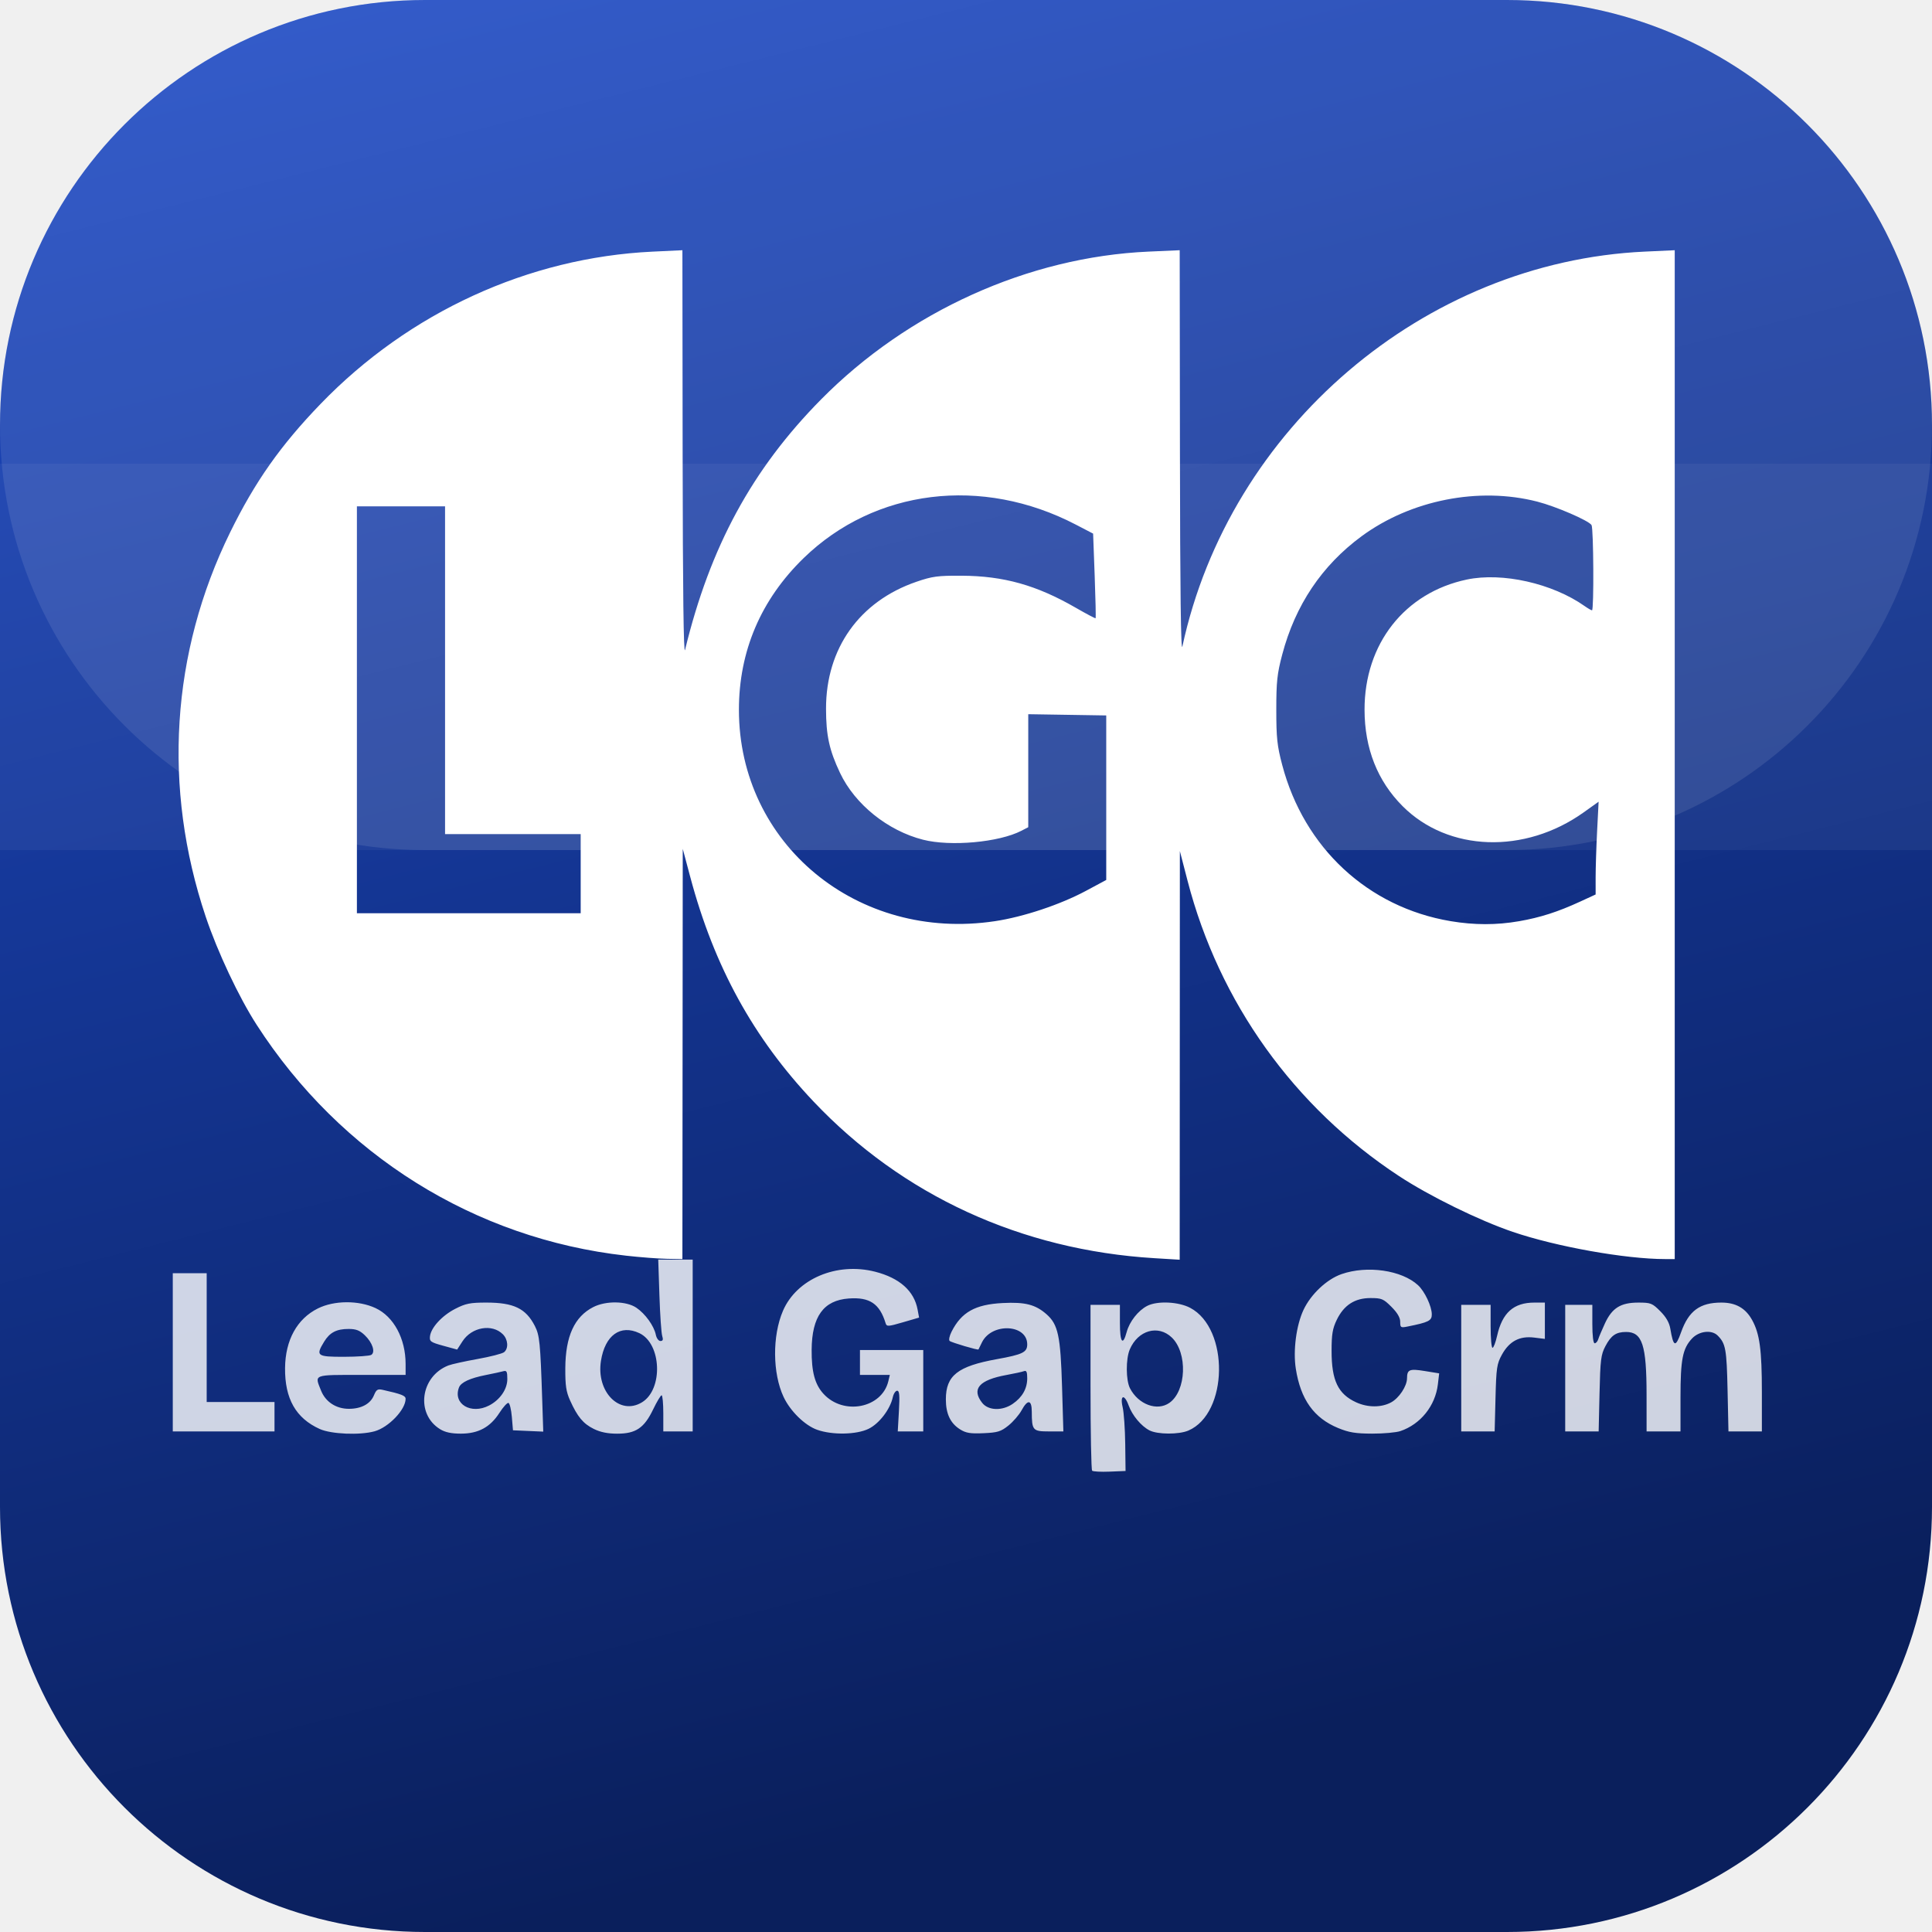
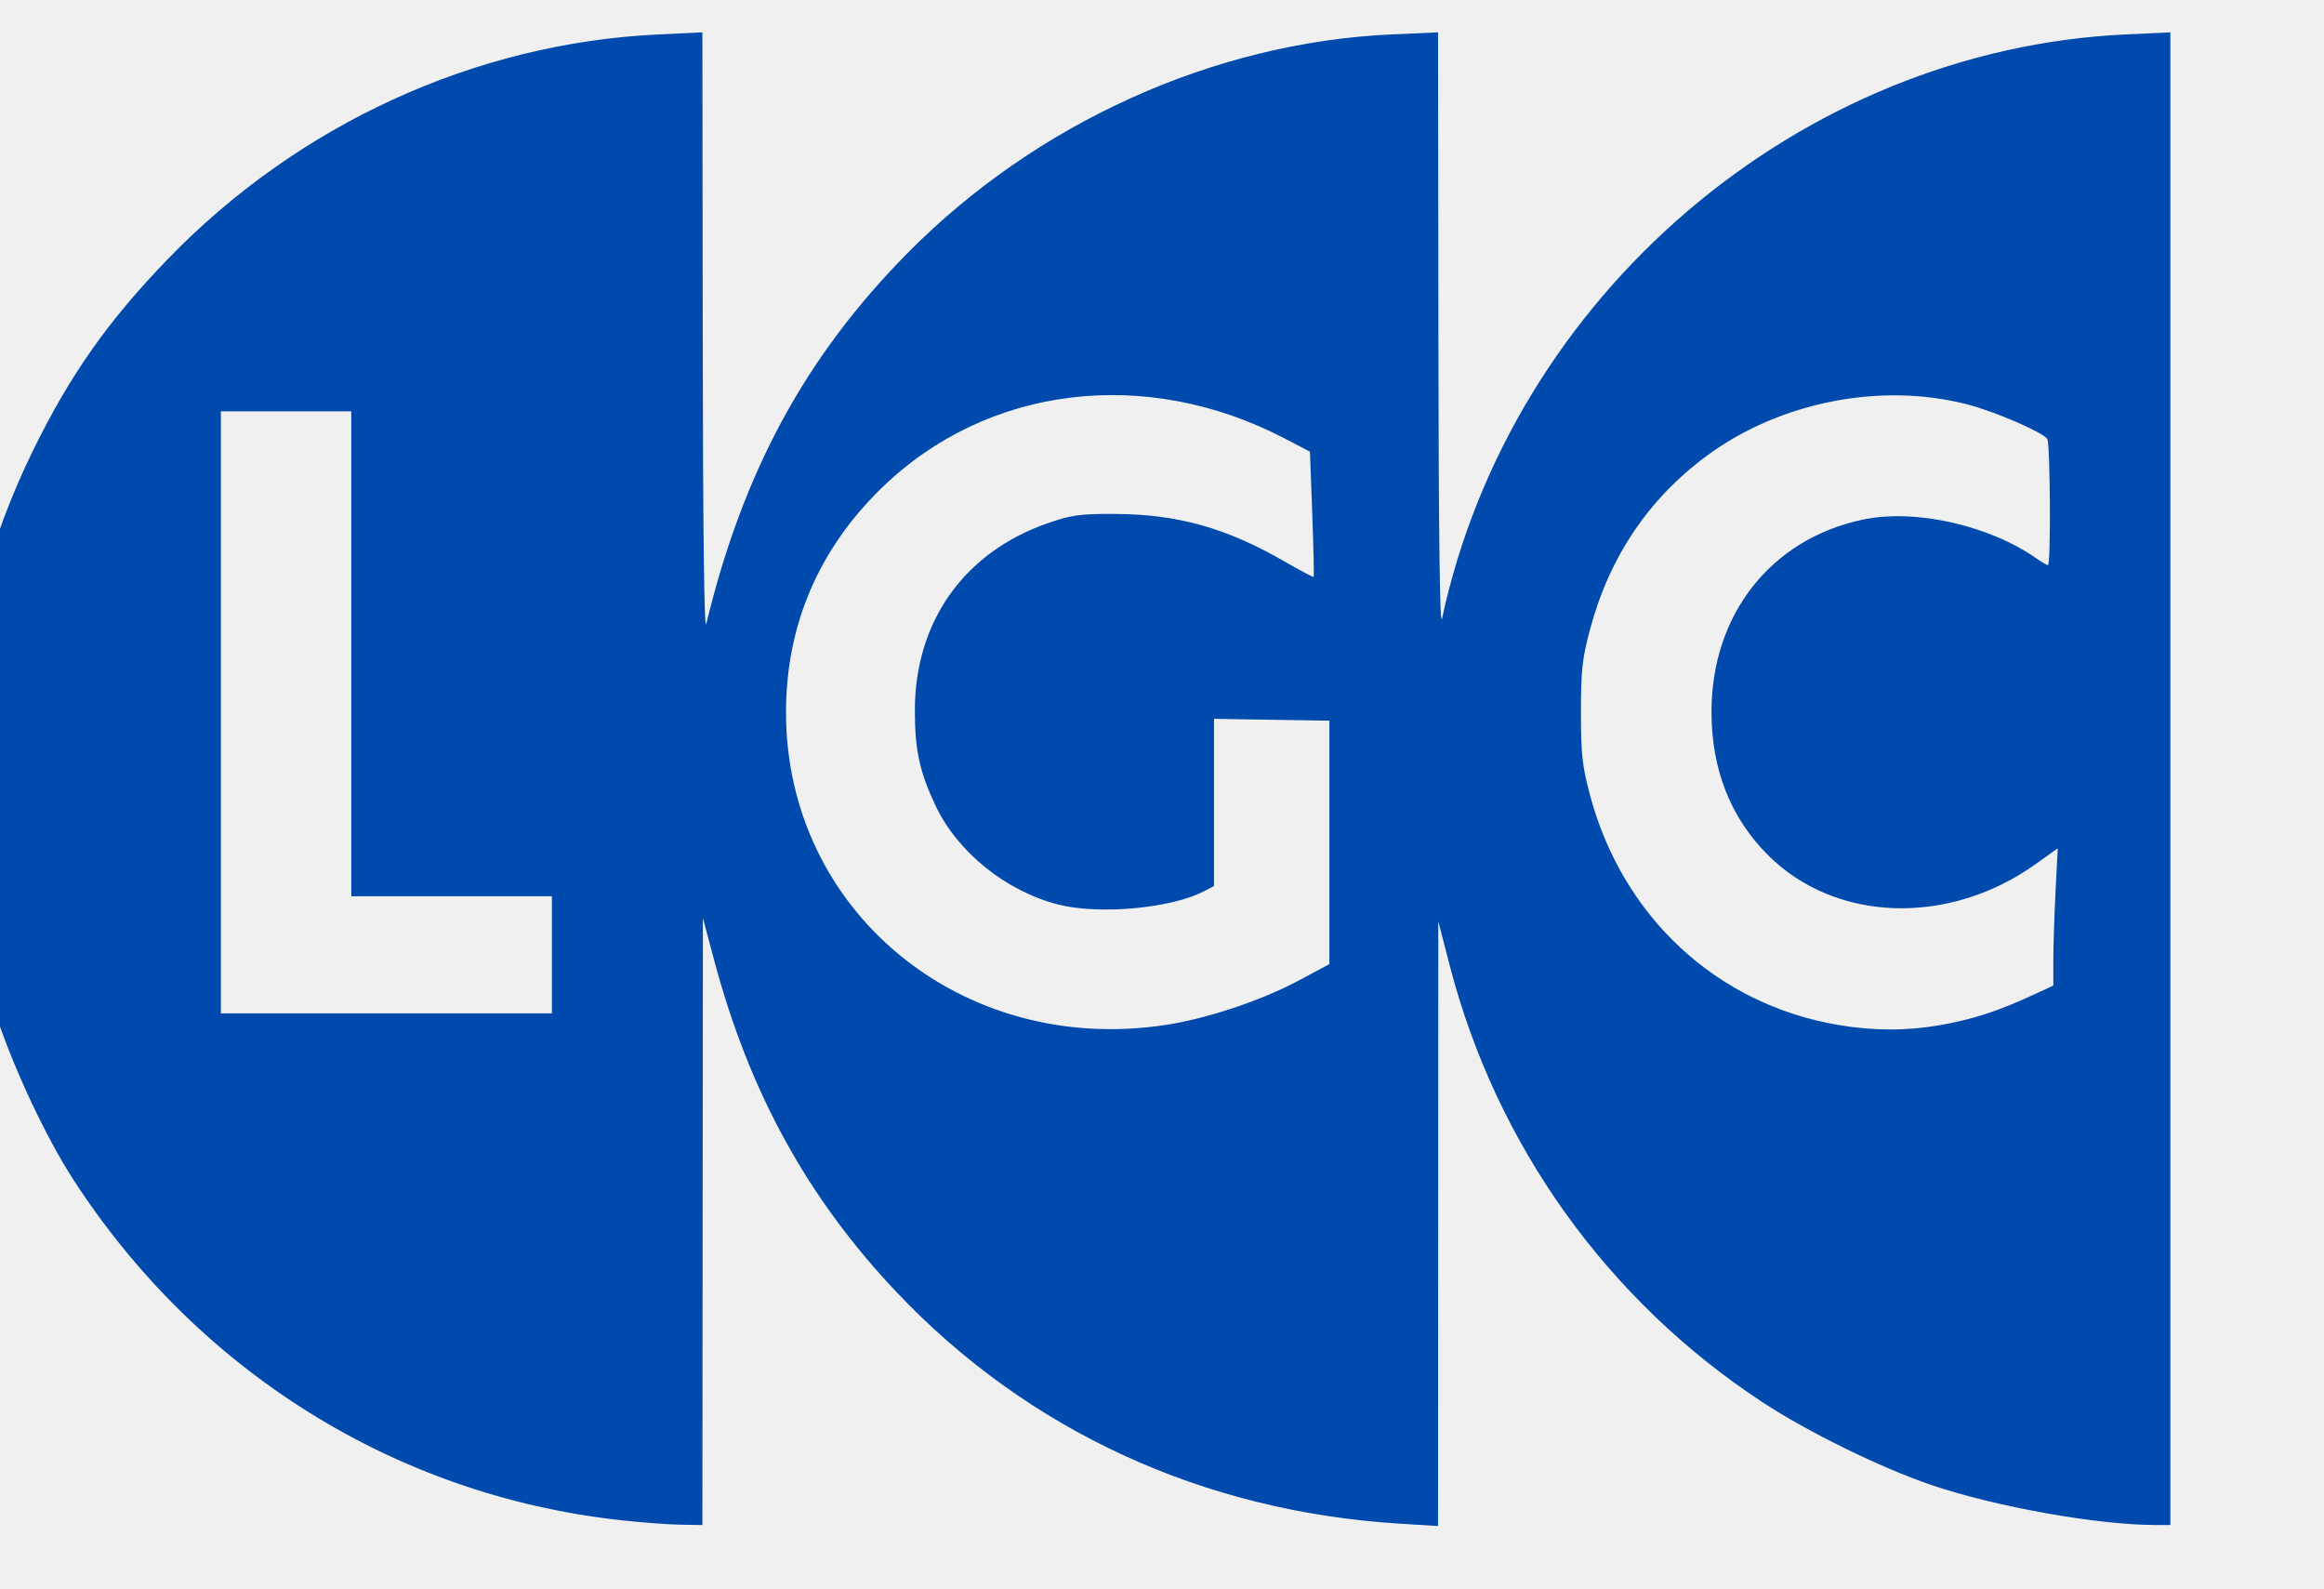
- <svg xmlns="http://www.w3.org/2000/svg" viewBox="0 0 200 200">
-   <defs>
-     <linearGradient id="bg" x1="0" y1="0" x2="0.25" y2="1">
-       <stop offset="0%" stop-color="#1E4BC8" />
-       <stop offset="100%" stop-color="#0A1F5C" />
-     </linearGradient>
-     <clipPath id="sq">
-       <rect width="200" height="200" rx="44" />
-     </clipPath>
-   </defs>
-   <rect width="200" height="200" rx="44" fill="url(#bg)" />
-   <rect width="200" height="88" rx="44" ry="44" fill="rgba(255,255,255,0.10)" clip-path="url(#sq)" />
-   <rect y="48" width="200" height="40" fill="rgba(255,255,255,0.05)" clip-path="url(#sq)" />
-   <g clip-path="url(#sq)">
-     <g transform="matrix(0.234,0,0,0.234,-141.14,-167.07)">
-       <path fill="#ffffff" d="m 880.054,1269.464 c -66.926,-7.5 -126.193,-44.55 -163.334,-102.104 -7.869,-12.193 -17.319,-32.248 -22.563,-47.881 -19.111,-56.972 -15.307,-116.749 10.817,-170 10.984,-22.39 22.349,-38.525 40.028,-56.83 39.119,-40.504 91.946,-64.739 146.8,-67.348 l 13.25,-0.63 0.103,90.404 c 0.069,60.587 0.423,89.085 1.071,86.404 11.037,-45.599 29.669,-79.913 60.154,-110.78 38.511,-38.994 91.827,-63.061 144.921,-65.417 l 13.75,-0.61 0.107,89.904 c 0.072,60.73 0.422,88.443 1.077,85.404 20.825,-96.664 106.904,-170.173 204.566,-174.695 l 13.25,-0.613 v 223.154 223.154 h -4.25 c -17.557,-0.014 -48.105,-5.47 -67.399,-12.038 -15.014,-5.111 -36.801,-15.8 -50.351,-24.703 -46.401,-30.489 -79.584,-76.835 -93.522,-130.62 l -3.404,-13.135 -0.037,90.392 -0.037,90.392 -11.25,-0.687 c -58.873,-3.594 -111.414,-27.751 -150.739,-69.303 -26.618,-28.125 -43.968,-59.724 -54.523,-99.295 l -3.334,-12.5 -0.077,90.75 -0.077,90.75 -6.75,-0.113 c -3.712,-0.062 -11.925,-0.693 -18.25,-1.402 z m 163.295,-147.973 c 12.6,-1.899 28.873,-7.326 40.235,-13.418 l 8.97,-4.81 v -36.392 -36.392 l -17.25,-0.274 -17.25,-0.274 v 24.998 24.998 l -3.058,1.581 c -9.871,5.104 -31.307,7.053 -43.482,3.952 -15.661,-3.988 -30.151,-15.652 -36.734,-29.566 -4.755,-10.053 -6.18,-16.594 -6.189,-28.416 -0.02,-26.66 14.802,-47.477 39.963,-56.123 7.052,-2.423 9.422,-2.742 20,-2.689 18.631,0.094 33.161,4.169 50.5,14.164 4.675,2.695 8.63,4.788 8.789,4.651 0.159,-0.137 -0.022,-8.616 -0.403,-18.844 l -0.692,-18.596 -7.677,-3.994 c -41.495,-21.588 -88.884,-15.763 -120.352,14.793 -18.928,18.38 -28.665,41.186 -28.665,67.137 0,59.367 52.476,102.679 113.295,93.512 z m 231.824,0.024 c 9.459,-1.653 17.176,-4.132 27.091,-8.702 l 6.79,-3.13 v -7.602 c 0,-4.181 0.3,-13.415 0.663,-20.519 l 0.659,-12.917 -6.605,4.713 c -26.076,18.607 -59.969,17.442 -80.119,-2.756 -11.122,-11.149 -16.794,-25.517 -16.825,-42.624 -0.053,-29.149 17.732,-51.806 45.224,-57.612 15.703,-3.316 37.904,1.681 52.154,11.738 1.46,1.03 2.922,1.873 3.25,1.873 0.89,0 0.689,-36.304 -0.209,-37.718 -1.268,-1.995 -15.728,-8.244 -23.997,-10.37 -25.879,-6.654 -55.991,-0.708 -77.791,15.361 -17.529,12.921 -29.293,30.474 -35.054,52.306 -2.248,8.517 -2.618,11.973 -2.618,24.421 0,12.448 0.37,15.904 2.618,24.421 9.686,36.708 37.968,62.937 74.491,69.085 10.462,1.761 20.308,1.771 30.274,0.029 z m -415.119,-21.035 v -17.5 h -30 -30 v -72.5 -72.5 h -19.5 -19.5 v 90 90 h 49.5 49.5 z" />
-       <path fill="rgba(255,255,255,0.8)" d="m 1086.307,1364.597 c -0.389,-0.389 -0.706,-17.056 -0.706,-37.04 v -36.333 h 6.5 6.5 v 8 c 0,8.656 1.28,10.389 2.988,4.045 1.245,-4.625 5.076,-9.51 9.082,-11.581 4.46,-2.306 13.825,-1.881 19.023,0.863 17.409,9.191 16.848,46.741 -0.811,54.296 -4.224,1.807 -13.642,1.759 -17.213,-0.087 -3.669,-1.897 -7.609,-6.621 -9.206,-11.036 -1.883,-5.207 -3.917,-4.633 -2.655,0.75 0.548,2.337 1.063,9.65 1.144,16.25 l 0.147,12 -7.044,0.29 c -3.874,0.159 -7.362,-0.028 -7.75,-0.417 z m 34.179,-30.006 c 7.535,-5.278 8.149,-22.127 1.055,-28.924 -6.008,-5.756 -14.952,-3.216 -18.57,5.275 -1.802,4.229 -1.751,13.646 0.093,17.213 3.704,7.163 12.006,10.23 17.422,6.437 z m -375.886,11.556 c -10.557,-4.769 -15.467,-13.414 -15.33,-26.992 0.124,-12.342 5.303,-21.745 14.498,-26.328 7.221,-3.599 17.999,-3.67 25.517,-0.169 8.061,3.753 13.314,13.509 13.314,24.725 v 4.841 h -19.5 c -21.707,0 -20.822,-0.344 -17.899,6.961 1.998,4.994 6.664,8.039 12.317,8.039 5.46,0 9.495,-2.168 11.059,-5.942 1.069,-2.581 1.653,-2.948 3.891,-2.447 8.313,1.863 10.133,2.577 10.133,3.978 0,4.773 -7.509,12.626 -13.723,14.352 -6.527,1.812 -19.188,1.282 -24.277,-1.016 z m 22.808,-32.783 c 1.925,-1.221 0.534,-5.438 -2.868,-8.697 -2.244,-2.15 -3.862,-2.776 -7.173,-2.776 -5.337,0 -8.324,1.56 -10.817,5.647 -3.812,6.253 -3.238,6.688 8.8,6.671 5.912,-0.01 11.339,-0.389 12.058,-0.845 z m 30.496,32.904 c -10.959,-6.682 -8.806,-23.389 3.639,-28.236 1.406,-0.548 7.204,-1.827 12.885,-2.844 5.681,-1.017 10.968,-2.38 11.75,-3.028 2.029,-1.684 1.756,-5.601 -0.553,-7.91 -4.778,-4.778 -13.78,-3.207 -17.869,3.119 l -2.356,3.645 -6.151,-1.688 c -5.566,-1.528 -6.124,-1.922 -5.87,-4.145 0.443,-3.875 5.338,-9.21 11.199,-12.207 4.599,-2.351 6.59,-2.75 13.732,-2.75 12.134,0 17.51,2.598 21.482,10.381 2.086,4.087 2.417,7.408 3.234,32.414 l 0.467,14.294 -6.697,-0.294 -6.697,-0.294 -0.5,-5.922 c -0.275,-3.257 -0.95,-6.043 -1.5,-6.191 -0.55,-0.148 -2.35,1.834 -4,4.404 -4.069,6.34 -9.311,9.172 -17,9.189 -4.205,0.01 -6.956,-0.57 -9.196,-1.936 z m 21.626,-10.508 c 4.816,-2.49 8.069,-7.2 8.069,-11.68 0,-3.324 -0.292,-3.907 -1.75,-3.492 -0.963,0.274 -4.45,1.031 -7.75,1.681 -7.012,1.383 -11.009,3.233 -11.879,5.5 -2.791,7.273 5.302,12.132 13.309,7.991 z m 46.31,10.354 c -4.687,-2.32 -7.205,-5.347 -10.479,-12.596 -1.75,-3.875 -2.155,-6.615 -2.11,-14.294 0.081,-14.099 4.05,-22.766 12.367,-27.009 5.603,-2.858 14.597,-2.725 19.06,0.283 3.941,2.656 7.833,8.064 8.619,11.976 0.306,1.524 1.218,2.75 2.044,2.75 1.092,0 1.3,-0.602 0.776,-2.25 -0.394,-1.238 -0.95,-9.338 -1.236,-18 l -0.52,-15.75 h 7.62 7.62 v 38 38 h -6.5 -6.5 v -8 c 0,-4.4 -0.338,-7.994 -0.75,-7.987 -0.412,0.01 -2.1,2.82 -3.75,6.25 -3.965,8.243 -7.658,10.737 -15.898,10.736 -4.192,-6e-4 -7.436,-0.661 -10.362,-2.109 z m 21.34,-11.775 c 9.425,-5.747 8.67,-25.921 -1.145,-30.578 -8.404,-3.988 -15.2,0.889 -17.01,12.207 -2.199,13.75 8.304,24.378 18.155,18.371 z m 77.505,12.168 c -5.454,-1.927 -11.906,-8.235 -14.866,-14.536 -4.903,-10.438 -5.032,-27.021 -0.295,-38.07 6.067,-14.154 23.805,-21.684 40.81,-17.325 10.805,2.77 17.237,8.503 18.76,16.718 l 0.662,3.57 -7.145,2.084 c -6.538,1.907 -7.188,1.944 -7.651,0.43 -2.648,-8.674 -7.051,-11.635 -16.308,-10.965 -11.15,0.806 -16.313,7.941 -16.424,22.694 -0.073,9.756 1.422,15.313 5.244,19.489 8.858,9.679 25.847,6.35 28.693,-5.623 l 0.653,-2.75 h -6.608 -6.608 v -5.5 -5.5 h 14 14 v 18 18 h -5.639 -5.639 l 0.513,-9 c 0.397,-6.964 0.22,-9 -0.782,-9 -0.712,0 -1.581,1.302 -1.93,2.892 -1.179,5.368 -6.039,11.695 -10.726,13.964 -5.374,2.602 -15.99,2.801 -22.712,0.427 z m 63.213,-0.187 c -4.303,-2.699 -6.299,-6.915 -6.295,-13.297 0.01,-10.541 5.217,-14.638 22.599,-17.773 11.373,-2.051 13.397,-3.039 13.397,-6.538 0,-8.926 -15.567,-9.696 -19.98,-0.988 -0.836,1.65 -1.548,3.103 -1.582,3.229 -0.12,0.443 -11.948,-3.046 -12.773,-3.768 -0.459,-0.402 -0.069,-2.245 0.867,-4.096 4.363,-8.625 10.469,-12.046 22.6,-12.661 9.955,-0.505 14.5,0.655 19.389,4.948 5.141,4.514 6.218,9.536 6.885,32.097 l 0.584,19.75 h -6.378 c -7.175,0 -7.571,-0.456 -7.598,-8.75 -0.017,-5.328 -1.798,-5.556 -4.514,-0.579 -1.1,2.016 -3.72,5.045 -5.823,6.732 -3.334,2.674 -4.742,3.107 -11,3.384 -5.826,0.258 -7.779,-0.06 -10.378,-1.69 z m 23.295,-11.3 c 4.226,-2.896 6.407,-6.745 6.407,-11.307 0,-2.809 -0.347,-3.57 -1.438,-3.151 -0.791,0.303 -4.259,1.063 -7.707,1.689 -12.129,2.199 -15.617,6.192 -10.782,12.339 2.708,3.442 8.84,3.638 13.521,0.431 z m 143.997,10.727 c -10.782,-4.433 -16.653,-12.658 -18.778,-26.305 -1.248,-8.019 0.209,-19.146 3.4,-25.965 3.248,-6.939 10.313,-13.586 16.847,-15.851 11.379,-3.943 26.592,-1.74 33.811,4.896 2.97,2.73 6.079,9.303 6.109,12.913 0.023,2.816 -1.381,3.519 -10.783,5.399 -2.973,0.595 -3.196,0.448 -3.196,-2.103 0,-1.853 -1.26,-4.003 -3.882,-6.625 -3.549,-3.549 -4.345,-3.882 -9.268,-3.882 -6.934,0 -11.762,3.121 -14.92,9.646 -1.864,3.85 -2.285,6.389 -2.286,13.787 0,13.046 2.853,19.012 10.856,22.687 5.123,2.353 11.113,2.373 15.438,0.053 3.546,-1.902 7.051,-7.179 7.077,-10.657 0.03,-3.909 1.067,-4.336 7.855,-3.235 l 6.371,1.034 -0.578,4.878 c -1.123,9.479 -7.655,17.625 -16.563,20.652 -1.87,0.635 -7.495,1.145 -12.5,1.131 -7.312,-0.019 -10.262,-0.501 -15.011,-2.454 z m -515.59,-33.523 v -35 h 7.5 7.5 v 28.5 28.5 h 15 15 v 6.5 6.5 h -22.5 -22.5 z m 570,7 v -28 h 6.5 6.5 v 9.5 c 0,5.225 0.378,9.5 0.841,9.5 0.463,0 1.371,-2.371 2.02,-5.268 2.296,-10.261 7.316,-14.732 16.541,-14.732 h 4.599 v 8.034 8.034 l -4.75,-0.585 c -6.42,-0.791 -10.959,1.607 -14.228,7.516 -2.271,4.106 -2.522,5.793 -2.864,19.25 l -0.376,14.75 h -7.391 -7.391 z m 46,0 v -28 h 6 6 v 8.5 c 0,5.173 0.404,8.5 1.031,8.5 0.567,0 1.271,-0.787 1.564,-1.75 0.293,-0.963 1.627,-4.118 2.963,-7.011 3.171,-6.865 6.964,-9.23 14.809,-9.235 5.463,0 6.13,0.258 9.667,3.796 2.591,2.591 4.01,5.056 4.46,7.75 1.364,8.151 2.317,8.472 4.758,1.601 3.375,-9.504 8.325,-13.151 17.847,-13.151 6.351,0 10.675,2.452 13.578,7.701 3.352,6.059 4.322,13.206 4.322,31.849 v 17.451 h -7.39 -7.39 l -0.396,-18.25 c -0.395,-18.195 -0.835,-20.619 -4.388,-24.172 -2.656,-2.656 -8.236,-2.002 -11.348,1.328 -4.141,4.433 -5.088,9.264 -5.088,25.96 v 15.134 h -7.5 -7.5 l -0.01,-16.25 c -0.01,-21.976 -1.893,-27.75 -9.06,-27.75 -4.432,0 -6.637,1.515 -9.148,6.284 -1.98,3.76 -2.262,6.032 -2.604,20.966 l -0.384,16.75 h -7.399 -7.399 z" />
-     </g>
-   </g>
+ <svg xmlns="http://www.w3.org/2000/svg" viewBox="695 815 695 475">
+   <path fill="#004aad" d="m 880.054,1269.464 c -66.926,-7.5 -126.193,-44.55 -163.334,-102.104 -7.869,-12.193 -17.319,-32.248 -22.563,-47.881 -19.111,-56.972 -15.307,-116.749 10.817,-170 10.984,-22.39 22.349,-38.525 40.028,-56.83 39.119,-40.504 91.946,-64.739 146.8,-67.348 l 13.25,-0.63 0.103,90.404 c 0.069,60.587 0.423,89.085 1.071,86.404 11.037,-45.599 29.669,-79.913 60.154,-110.78 38.511,-38.994 91.827,-63.061 144.921,-65.417 l 13.75,-0.61 0.107,89.904 c 0.072,60.73 0.422,88.443 1.077,85.404 20.825,-96.664 106.904,-170.173 204.566,-174.695 l 13.25,-0.613 v 223.154 223.154 h -4.25 c -17.557,-0.014 -48.105,-5.47 -67.399,-12.038 -15.014,-5.111 -36.801,-15.8 -50.351,-24.703 -46.401,-30.489 -79.584,-76.835 -93.522,-130.62 l -3.404,-13.135 -0.037,90.392 -0.037,90.392 -11.25,-0.687 c -58.873,-3.594 -111.414,-27.751 -150.739,-69.303 -26.618,-28.125 -43.968,-59.724 -54.523,-99.295 l -3.334,-12.5 -0.077,90.75 -0.077,90.75 -6.75,-0.113 c -3.712,-0.062 -11.925,-0.693 -18.25,-1.402 z m 163.295,-147.973 c 12.6,-1.899 28.873,-7.326 40.235,-13.418 l 8.97,-4.81 v -36.392 -36.392 l -17.25,-0.274 -17.25,-0.274 v 24.998 24.998 l -3.058,1.581 c -9.871,5.104 -31.307,7.053 -43.482,3.952 -15.661,-3.988 -30.151,-15.652 -36.734,-29.566 -4.755,-10.053 -6.18,-16.594 -6.189,-28.416 -0.02,-26.66 14.802,-47.477 39.963,-56.123 7.052,-2.423 9.422,-2.742 20,-2.689 18.631,0.094 33.161,4.169 50.5,14.164 4.675,2.695 8.63,4.788 8.789,4.651 0.159,-0.137 -0.022,-8.616 -0.403,-18.844 l -0.692,-18.596 -7.677,-3.994 c -41.495,-21.588 -88.884,-15.763 -120.352,14.793 -18.928,18.38 -28.665,41.186 -28.665,67.137 0,59.367 52.476,102.679 113.295,93.512 z m 231.824,0.024 c 9.459,-1.653 17.176,-4.132 27.091,-8.702 l 6.79,-3.13 v -7.602 c 0,-4.181 0.3,-13.415 0.663,-20.519 l 0.659,-12.917 -6.605,4.713 c -26.076,18.607 -59.969,17.442 -80.119,-2.756 -11.122,-11.149 -16.794,-25.517 -16.825,-42.624 -0.053,-29.149 17.732,-51.806 45.224,-57.612 15.703,-3.316 37.904,1.681 52.154,11.738 1.46,1.03 2.922,1.873 3.25,1.873 0.89,0 0.689,-36.304 -0.209,-37.718 -1.268,-1.995 -15.728,-8.244 -23.997,-10.37 -25.879,-6.654 -55.991,-0.708 -77.791,15.361 -17.529,12.921 -29.293,30.474 -35.054,52.306 -2.248,8.517 -2.618,11.973 -2.618,24.421 0,12.448 0.37,15.904 2.618,24.421 9.686,36.708 37.968,62.937 74.491,69.085 10.462,1.761 20.308,1.771 30.274,0.029 z m -415.119,-21.035 v -17.5 h -30 -30 v -72.5 -72.5 h -19.5 -19.5 v 90 90 h 49.5 49.5 z" />
</svg>
